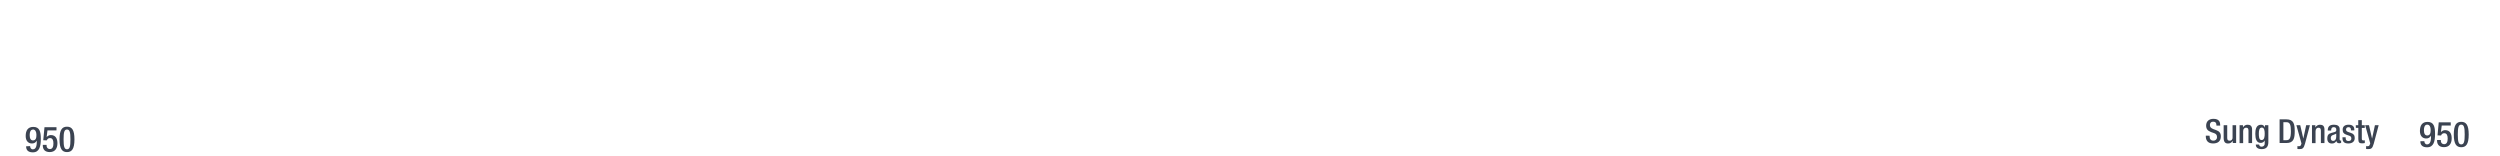
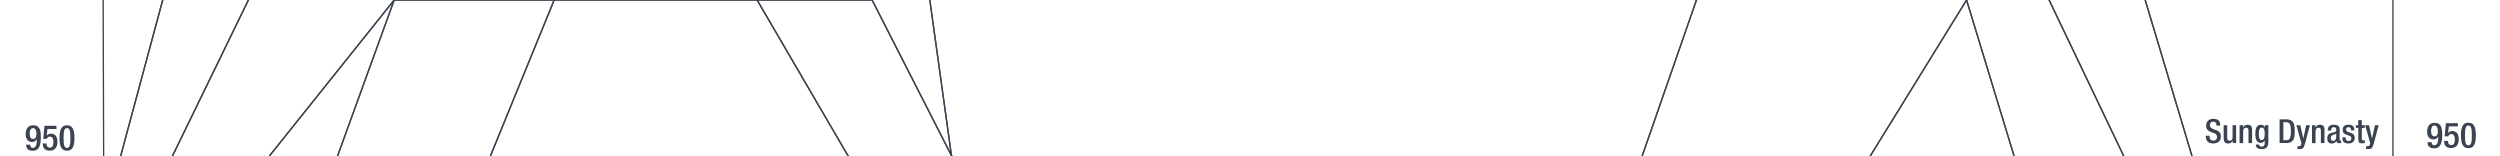
<svg xmlns="http://www.w3.org/2000/svg" viewBox="0 0 1847.91 115">
  <g id="YEARS">
    <g id="Right">
-       <path d="M1792,104.35c0,1.07.52,2.39,2,2.39,2.78,0,2.94-3.64,2.94-6.34l-.08-.05a3.79,3.79,0,0,1-3.59,2c-2.52,0-4.55-1.82-4.55-5.49,0-4.24,1.72-6.76,5.64-6.76,4.66,0,5.54,3.54,5.54,8.82,0,5.51-1,9.95-5.87,9.95-3.25,0-5-1.43-5-4.47Zm2.11-12.22c-1.79,0-2.44,1.79-2.44,4,0,2.58.75,4,2.44,4,2.18,0,2.55-1.9,2.55-4.11S1795.87,92.13,1794.13,92.13Z" fill="#3b4351" />
-       <path d="M1801.38,103.49h2.81v.5a2.35,2.35,0,0,0,2.42,2.6c2.08,0,2.63-2,2.63-4.19s-.58-3.93-2.47-3.93a2.35,2.35,0,0,0-2.42,1.69l-2.63-.1.91-9.65h8.87v2.37h-6.66l-.6,4.84.06,0a4,4,0,0,1,3.09-1.43c3.85,0,4.81,3.25,4.81,6.08,0,3.69-1.69,6.5-5.67,6.5-3.3,0-5.15-1.69-5.15-4.94Z" fill="#3b4351" />
-       <path d="M1819.27,90.05c3.54,0,5.51,2.21,5.51,9.39s-2,9.38-5.51,9.38-5.51-2.21-5.51-9.38S1815.73,90.05,1819.27,90.05Zm0,16.69c2,0,2.55-2,2.55-7.3s-.55-7.31-2.55-7.31-2.55,2-2.55,7.31S1817.27,106.74,1819.27,106.74Z" fill="#3b4351" />
+       <path d="M1797.31,105c0,1.07.52,2.4,2,2.4,2.78,0,2.93-3.64,2.93-6.35l-.08,0a3.75,3.75,0,0,1-3.58,2c-2.53,0-4.55-1.82-4.55-5.49,0-4.23,1.71-6.76,5.64-6.76,4.65,0,5.54,3.54,5.54,8.82,0,5.51-1,10-5.88,10-3.25,0-5-1.43-5-4.48Zm2.11-12.22c-1.8,0-2.45,1.8-2.45,4,0,2.57.76,4,2.45,4,2.18,0,2.54-1.89,2.54-4.1S1801.16,92.78,1799.42,92.78Z" fill="#3b4351" />
+       <path d="M1806.67,104.15h2.81v.49a2.35,2.35,0,0,0,2.41,2.6c2.09,0,2.63-2,2.63-4.19s-.57-3.92-2.47-3.92a2.35,2.35,0,0,0-2.42,1.69l-2.62-.11.91-9.64h8.86v2.36h-6.65l-.6,4.84,0,0a4.06,4.06,0,0,1,3.09-1.43c3.85,0,4.81,3.25,4.81,6.09,0,3.69-1.69,6.5-5.66,6.5-3.31,0-5.15-1.69-5.15-4.94Z" fill="#3b4351" />
+       <path d="M1824.56,90.7c3.53,0,5.51,2.21,5.51,9.39s-2,9.39-5.51,9.39-5.52-2.21-5.52-9.39S1821,90.7,1824.56,90.7Zm0,16.7c2,0,2.54-2,2.54-7.31s-.54-7.31-2.54-7.31-2.55,2-2.55,7.31S1822.55,107.4,1824.56,107.4Z" fill="#3b4351" />
    </g>
    <g id="left">
-       <path d="M22.27,108c0,1.07.52,2.39,2,2.39,2.78,0,2.94-3.64,2.94-6.34l-.08,0a3.79,3.79,0,0,1-3.59,2c-2.52,0-4.55-1.82-4.55-5.49,0-4.24,1.72-6.76,5.64-6.76,4.66,0,5.54,3.54,5.54,8.81,0,5.52-1,10-5.87,10-3.25,0-5-1.43-5-4.47Zm2.11-12.22c-1.79,0-2.44,1.79-2.44,4,0,2.58.75,4,2.44,4,2.18,0,2.55-1.9,2.55-4.11S26.12,95.73,24.38,95.73Z" fill="#3b4351" />
-       <path d="M31.63,107.09h2.81v.5a2.36,2.36,0,0,0,2.42,2.6c2.08,0,2.63-2,2.63-4.19s-.58-3.93-2.47-3.93a2.35,2.35,0,0,0-2.42,1.69l-2.63-.1L32.88,94h8.87v2.37H35.09l-.6,4.83.06.06a4,4,0,0,1,3.09-1.43c3.85,0,4.81,3.25,4.81,6.08,0,3.69-1.69,6.5-5.67,6.5-3.3,0-5.15-1.69-5.15-4.94Z" fill="#3b4351" />
-       <path d="M49.52,93.65c3.54,0,5.51,2.21,5.51,9.39s-2,9.38-5.51,9.38S44,110.21,44,103,46,93.65,49.52,93.65Zm0,16.69c2,0,2.55-2,2.55-7.3s-.55-7.31-2.55-7.31S47,97.71,47,103,47.52,110.34,49.52,110.34Z" fill="#3b4351" />
+       <path d="M22.27,106.91c0,1.07.52,2.39,2,2.39,2.78,0,2.94-3.64,2.94-6.34l-.08,0a3.79,3.79,0,0,1-3.59,2C21,104.86,19,103,19,99.37c0-4.24,1.72-6.76,5.64-6.76,4.66,0,5.54,3.54,5.54,8.81,0,5.52-1,10-5.87,10-3.25,0-5-1.43-5-4.47Zm2.11-12.22c-1.79,0-2.44,1.79-2.44,4,0,2.58.75,4,2.44,4,2.18,0,2.55-1.9,2.55-4.11S26.12,94.69,24.38,94.69Z" fill="#3b4351" />
+       <path d="M31.63,106.05h2.81v.5a2.36,2.36,0,0,0,2.42,2.6c2.08,0,2.63-2,2.63-4.19S38.91,101,37,101a2.35,2.35,0,0,0-2.42,1.68l-2.63-.1L32.88,93h8.87v2.37H35.09l-.6,4.84.06,0a4,4,0,0,1,3.09-1.43c3.85,0,4.81,3.25,4.81,6.08,0,3.69-1.69,6.5-5.67,6.5-3.3,0-5.15-1.69-5.15-4.94Z" fill="#3b4351" />
+       <path d="M49.52,92.61c3.54,0,5.51,2.21,5.51,9.39s-2,9.38-5.51,9.38S44,109.17,44,102,46,92.61,49.52,92.61Zm0,16.69c2,0,2.55-2,2.55-7.3s-.55-7.31-2.55-7.31S47,96.67,47,102,47.52,109.3,49.52,109.3Z" fill="#3b4351" />
    </g>
  </g>
+   <g id="Nation_OUtlines" data-name="Nation OUtlines">
+     <polygon id="Romans" points="854.62 1350 829.93 1237 711.95 1128 764.62 1014 729.95 899 845.28 788 1002.62 676 1065.29 562 1021.28 451 995.34 334 815.28 226 703.28 115 687.28 0 737.95 -114 780.62 -226 712.62 -337 645.95 -451 550.62 -564 491.95 -673.83 453.95 -786.83 455.29 -898.83 435.95 -1013.83 470.62 -1121.83 322.62 -1121.83 416.12 -1234.83 480.12 -1344.83 410.62 -1456.83 316.95 -1570.83 248.28 -1685.83 210.28 -1796.83 175.95 -1907.83 159.62 -2023.83 91.28 -2136.83 83.12 -2241.83 117.62 -2355.83 151.37 -2469.83 129.62 -2579.83 109.62 -2694.83 99.62 -2806.83 73.12 -2916.83 75.42 -3814.83 85.95 -3704.83 95.28 -3592.83 111.95 -3480.83 116.62 -3369.83 137.95 -3256.83 149.95 -3140.83 169.95 -3028.83 205.28 -2916.83 231.95 -2806.83 287.74 -2694.83 467.73 -2579.83 683.72 -2469.83 998.71 -2355.83 1118.7 -2241.83 1131.14 -2136.83 1195.2 -2023.83 1182.62 -1907.83 1245.62 -1796.83 1220.62 -1685.83 1122.62 -1570.83 981.62 -1456.83 880.12 -1344.83 717.95 -1234.83 593.62 -1121.83 616.62 -1013.83 717.28 -898.83 839.28 -783.99 863.28 -673.83 915.28 -564 810.62 -451 885.95 -337 1037.95 -226 1125.95 -114 1253.95 0 1213.95 115 1202.62 226 1169.95 334 1161.29 451 1218.62 562 1131.95 676 936.62 788 798.62 899 819.28 1014 759.95 1128 849.28 1237 854.62 1350" fill="none" stroke="#3b4351" stroke-miterlimit="10" />
+     <polygon id="Indians" points="1372.19 -4150.66 1294.19 -4264.83 1285.19 -4377.83 1313.69 -4488.83 1348.19 -4601.83 1310.69 -4715.83 1298.69 -4825.83 1313.69 -4937.83 1345.19 -5049.83 1325.69 -5163.83 1343.69 -5277.83 1417.19 -5388.83 1400.69 -5501.91 1429.19 -5614.83 1419.27 -5730.1 1387.19 -5841.83 1387.19 -5953.83 1438.19 -6064.33 1462.18 -6176.33 1480.18 -6289.37 1445.82 -6399.66 1411.11 -6511.66 1545.86 -6511.66 1580.1 -6399.66 1593.12 -6289.43 1552.12 -6176.33 1514.62 -6064.33 1514.12 -5954.16 1553.12 -5842.1 1548.12 -5729.83 1519.62 -5614.83 1534.12 -5501.16 1575.12 -5388.83 1559.62 -5277.83 1564.12 -5164.1 1534.62 -5049.83 1486.12 -4937.83 1465.12 -4825.83 1471.12 -4716.66 1502.12 -4602.66 1508.12 -4488.83 1534.62 -4377.83 1542.77 -4298.97 1555.62 -4150.66 1554.62 -4041.83 1567.12 -3929.83 1542.12 -3815.1 1498.12 -3704.83 1490.62 -3592.83 1513.12 -3480.83 1568.62 -3369.83 1544.12 -3256.83 1530.62 -3141.1 1523.62 -3029.1 1532.62 -2916.83 1565.12 -2806.83 1543.62 -2694.83 1514.12 -2579.83 1490.12 -2470.1 1495.62 -2355.83 1517.12 -2242.16 1528.12 -2136.83 1580.62 -2024.16 1578.12 -1908.16 1578.12 -1797.66 1560.12 -1686.1 1526.62 -1570.83 1467.62 -1456.83 1381.62 -1345.1 1270.62 -1234.83 1090.12 -1122.1 860.62 -1013.83 1302.12 -898.83 1377.03 -786.83 1550.62 -673.83 1519.62 -564 1476.12 -451 1516.13 -337 1534.62 -224.66 1552.65 -114 1585.62 -0.1 1620.12 115 1650.12 226 1630.62 333.9 1622.45 450.9 1565.62 562 1402.62 675.34 1173.62 788 1148.62 899 1334.62 1014 1283.62 1128 1344.62 1237 1544.62 1350 1602.62 1464.34 1627.62 1576 1674.62 1688.9 1627.62 1804 1634.62 1916 1686.62 2028 1701.62 2141 1620.12 2253 1606.12 2364 1606.12 2477.83 1552.62 2477.83 1549.52 2364 1569.62 2253 1683.62 2141 1667.62 2028 1607.62 1916 1596.62 1803.34 1617.62 1689 1584.62 1576 1562.62 1464 1507.62 1350 1304.62 1236.9 1225.62 1127.9 1236.97 1090.95 1264.87 1014 1082.62 899 1084.2 788.51 1323.62 676 1500.47 561.9 1573.62 451 1600.62 334 1604.62 226 1569.62 115 1514.62 0 1447.62 -114.1 1418.62 -226 1404.62 -337 1367.62 -451 1397.62 -564 1418.62 -674.1 1339.62 -787.1 1246.62 -898.83 748.62 -1013.83 753.62 -1121.83 910.76 -1234.83 1053.62 -1344.83 1195.2 -1456.83 1311.62 -1571.66 1353.62 -1685.83 1348.62 -1796.83 1364.62 -1908.66 1406.62 -2023.83 1401.62 -2136.83 1429.62 -2241.83 1394.62 -2356.1 1393.2 -2469.83 1391.82 -2580.1 1437.52 -2694.83 1513.62 -2807.1 1505.64 -2916.83 1472.62 -3028.66 1447.62 -3140.83 1440.63 -3256.83 1462.62 -3369.83 1391.1 -3480.83 1348.62 -3592.83 1332.62 -3704.83 1376.98 -3814.83 1375.34 -3930.1 1373.74 -4042.1 1372.19 -4150.66" fill="none" stroke="#3b4351" stroke-miterlimit="10" />
+     <polygon id="Chinese" points="1610.76 -4152.1 1609.69 -4265.1 1608.62 -4378.16 1585.12 -4488.83 1551.62 -4601.83 1509.12 -4715.83 1538.12 -4826.1 1586.62 -4938.1 1616.12 -5049.83 1645.62 -5164.1 1697.12 -5278.1 1714.62 -5389.16 1689.12 -5500.83 1700.12 -5614.83 1676.62 -5729.83 1650.62 -5842.16 1630.62 -5953.83 1620.62 -6064.33 1646.62 -6176.33 1667.62 -6288.99 1651.62 -6399.66 1633.99 -6511.66 1768.79 -6511.66 1768.79 1689 1768.79 1803.9 1766.12 1916 1757.62 2028 1736.12 2140.9 1676.12 2252.9 1661.12 2364 1663.62 2477.83 1606.12 2477.83 1606.12 2363.9 1620.12 2253 1701.62 2141 1696.12 2027.84 1654.12 1916 1681.62 1804 1739.62 1688.9 1748.62 1575.84 1744.12 1463.84 1685.62 1350 1615.12 1239.34 1636.12 1128 1738.62 1014 1761.12 899 1758.62 788 1732.12 676 1695.62 562 1667.62 451 1651.12 334 1650.12 226 1620.12 115 1585.62 -0.1 1552.62 -114.1 1535.12 -226 1516.12 -337.1 1476.12 -451 1542.12 -564 1625.62 -674.16 1668.12 -787.16 1666.12 -898.83 1673.62 -1013.83 1653.62 -1121.83 1602.12 -1235.1 1534.12 -1345.1 1564.12 -1456.83 1598.12 -1571.1 1612.12 -1685.83 1611.01 -1797.1 1592.62 -1908.1 1609.25 -2023.83 1616.07 -2136.83 1553.62 -2241.83 1529.62 -2355.83 1528.62 -2470.1 1555.62 -2579.83 1612.12 -2694.83 1621.12 -2806.83 1587.12 -2916.83 1567.62 -3028.83 1576.62 -3140.83 1571.12 -3256.83 1584.62 -3370.1 1558.62 -3480.83 1545.62 -3593.1 1557.62 -3705.1 1599.62 -3814.83 1625.12 -3930.1 1613.62 -4042.1 1610.76 -4152.1" fill="none" stroke="#3b4351" stroke-miterlimit="10" />
+     <polygon id="Denmark" points="916.62 2477.83 927.62 2477.83 926.37 2364 701.12 2253 690.87 2141 683.87 2028 637.87 1916 522.37 1804 457.37 1689 426.62 1576 299.62 1464 273.62 1350 281.62 1237 289.12 1128 302.12 1014 296.87 899 275.62 788 253.62 676 226.62 562 210.62 451 199.62 226 199.37 115 291.37 0 277.29 -114 235.95 -226 188.87 -337 180.62 -451 142.62 -564 139.95 -673.83 120.62 -786.83 99.95 -898.83 73.12 -1013.83 90.34 -898.83 107.12 -786.83 118.37 -673.83 120.37 -564 122.62 -451 125.87 -337 158.37 -226 185.87 -114 183.62 0 127.62 115 119.62 226 119.12 334 156.87 451 188.62 562 212.62 676 252.37 788 277.87 899 283.37 1014 267.12 1128 248.87 1237 213.87 1350 234.37 1464 312.12 1576 398.12 1689 458.87 1804 593.37 1916 637.87 2028 674.12 2141 691.37 2253 915.37 2364 916.62 2477.83" fill="none" stroke="#3b4351" stroke-miterlimit="10" />
+     <polygon id="Norway" points="213.87 1350 222.62 1237 243.95 1128 258.95 1014 252.95 899 220.95 788 186.86 676 160.95 562 133.28 451 96.28 334 84.28 226 89.28 115 120.28 0 98.62 -114 94.28 -226 91.95 -337 95.28 -451 99.62 -564 96.58 -673.83 93.44 -786.83 90.34 -898.83 107.12 -786.83 118.37 -673.83 120.37 -564 122.62 -451 125.87 -337 158.37 -226 185.87 -114 183.62 0 127.62 115 119.62 226 119.12 334 156.87 451 188.62 562 212.62 676 252.37 788 277.87 899 283.37 1014 267.12 1128 248.87 1237 213.87 1350" fill="none" stroke="#3b4351" stroke-miterlimit="10" />
+     <polygon id="England" points="874.62 2477.83 688.95 2477.83 687.95 2364 439.12 2253 252.12 2141 159.62 2028 111.62 1916 93.62 1804 86.12 1689 84.62 1576 86.95 1464 98.28 1350 116.95 1237 114.62 1128 122.62 1014 120.62 899 108.28 788 100.16 676 107.95 562 107.95 451 77.28 334 73.12 -1013.83 90.34 -898.83 93.44 -786.83 96.58 -673.83 99.62 -564 91.95 -337 94.28 -226 98.62 -114 120.28 0 89.28 115 84.28 226 96.28 334 133.28 451 160.95 562 172.95 676 208.95 788 223.62 899 228.28 1014 211.62 1128 201.62 1237 189.95 1350 193.28 1464 235.28 1576 248.62 1689 348.62 1804 562.62 1916 622.12 2028 602.12 2141 652.12 2253 872.95 2364 874.62 2477.83" fill="none" stroke="#3b4351" stroke-miterlimit="10" />
+     <polygon id="Franks_to_France" data-name="Franks to France" points="409.62 0 291.37 0 277.29 -114 409.62 -114 409.62 0" fill="none" stroke="#3b4351" stroke-miterlimit="10" />
+     <polygon id="France" points="674.34 1576 785.95 1688.67 815.95 1804 963.28 1916 1049.29 2028 932.62 2141 899.28 2253 1099.75 2365 1102.12 2477.83 946.74 2477.83 946.24 2364 748.62 2253 745.95 2141 741.28 2028 711.95 1916 643.28 1804 613.28 1689 535.95 1576 385.29 1464 317.95 1350 311.95 1237 310.62 1128 321.29 1014 314.62 899 275.62 788 253.62 676 258.62 564.67 325.29 451 314.62 334 286.62 226 249.62 115 291.37 0 409.62 0 362.62 115 373.95 226 423.58 334 444.62 451 381.95 564.67 347.12 676 361.29 788 384.62 899 391.95 1014 365.95 1128 379.95 1237 391.29 1350 491.95 1464 674.34 1576" fill="none" stroke="#3b4351" stroke-miterlimit="10" />
+     <polygon id="Franks_to_Holy_Roman_Empire" data-name="Franks to Holy Roman Empire" points="594.62 676 505.62 788 482.62 899 599.12 1014 617.12 1128 639.62 1237 772.62 1350 953.62 1464 1131.62 1576 1201.62 1689 1109.12 1804 1144.62 1916 1249.12 2028 1301.62 2141 1217.12 2253 1288.12 2364 1290.62 2477.83 1234.62 2477.83 1232.12 2364 1140.12 2252.91 1137.62 2141 1115.62 2028 1053.62 1916 973.12 1804 1064.12 1689 953.62 1576 741.12 1464 577.12 1350 525.62 1237 418.62 1128 417.62 1014 407.62 899 385.62 788 406.62 676 421.62 565.67 466.62 451 441.95 334 373.95 226 371.78 204.69 362.62 115 409.62 0 559.62 0 626.73 115 742.62 226 897.74 334 874.62 451 818.62 562.6 594.62 676" fill="none" stroke="#3b4351" stroke-miterlimit="10" />
+     <polygon points="703.28 115 815.28 226 966.12 334 987.12 451 1028.12 562 932.12 676 729.62 788 630.12 899 721.12 1014 711.95 1128 829.93 1237 854.62 1350 1030.37 1464 1169.87 1576 1257.37 1689 1158.4 1804 1196.12 1916 1147.62 1804 1238.87 1689 1162.87 1576 1022.62 1464 841.12 1350 809.62 1237 692.62 1128 689.38 1014 586.62 899 584.12 788 663.53 676 851.12 562 874.62 451 897.74 334 742.62 226 626.73 115 559.62 0 644.62 0 703.28 115" fill="none" stroke="#3b4351" stroke-miterlimit="10" />
+     <polygon id="Franks_to_Papacy" data-name="Franks to Papacy" points="644.62 0 559.62 0 535.62 -114 600.62 -114 644.62 0" fill="none" stroke="#3b4351" stroke-miterlimit="10" />
+     <polygon points="687.28 0 737.95 -114 780.62 -226 712.62 -337 676.62 -226 600.62 -114 644.62 0 703.28 115 687.28 0" fill="none" stroke="#3b4351" stroke-miterlimit="10" />
+     <polygon id="Normandy" points="325.29 451 258.62 564.67 253.62 676 226.62 562 210.62 451 199.47 334 199.62 226 199.37 115 291.37 0 249.62 115 286.62 226 314.62 334 325.29 451" fill="none" stroke="#3b4351" stroke-miterlimit="10" />
+     <polygon points="559.62 0 409.62 0 409.62 -114 535.62 -114 559.62 0" fill="none" stroke="#3b4351" stroke-miterlimit="10" />
+     <polygon id="Moslem_Arabs_and_Persians" data-name="Moslem Arabs and Persians" points="1404.62 -337 1418.62 -226 1411.62 -114 1453.62 0 1382.62 115 1328.62 226 1225.12 334 1161.29 451 1169.95 334 1202.62 226 1213.95 115 1253.95 0 1125.95 -114 1037.95 -226 885.95 -337 810.62 -451 997.62 -564 1106.62 -673.2 1418.62 -674.1 1397.62 -564 1367.62 -451 1404.62 -337" fill="none" stroke="#3b4351" stroke-miterlimit="10" />
+     <polygon points="1523.12 2028.84 1446.62 1916 1405.12 1804.56 1442.62 1689 1396.62 1576 1391.62 1464 1351.62 1350 1183.62 1237 1092.62 1128 1124.29 1014 970.62 899 1005.12 788 1166.62 676 1313.55 564.95 1315.29 565 1317.44 562 1317.44 562 1317.44 562 1397.29 451 1463.95 334 1481.95 226 1488.62 115 1453.62 0 1382.62 115 1328.62 226 1225.12 334 1161.29 451 1218.62 562 1218.62 562 1218.62 562 1131.95 676 936.62 788 798.62 899 819.28 1014 759.95 1128 849.28 1237 947.12 1350 1111.12 1464 1208.62 1576 1293.62 1689 1244.12 1804.56 1280.62 1916 1381.12 2028 1410.62 2141 1358.62 2253 1436.62 2364 1436.62 2477.83 1467.62 2477.83 1467.62 2364 1423.62 2253 1492.62 2141 1523.12 2028.84" fill="none" stroke="#3b4351" stroke-miterlimit="10" />
+     <polygon id="Russia" points="1573.62 451 1500.47 561.9 1323.62 676 1084.2 788.51 1257.37 676 1428.62 562 1495.12 449.33 1508.12 334 1519.62 226 1488.62 115 1453.62 0 1411.62 -114 1418.62 -226 1447.62 -114.1 1514.62 0 1569.62 115 1604.62 226 1600.62 334 1573.62 451" fill="none" stroke="#3b4351" stroke-miterlimit="10" />
+     <polygon id="Ghazivids_2" data-name="Ghazivids 2" points="1495.12 449.33 1428.62 562 1084.2 788.51 1082.62 899 1026.12 788 1384.62 562 1436.12 449.33 1463.95 334 1481.95 226 1488.45 117.77 1519.62 226 1508.12 334 1495.12 449.33" fill="none" stroke="#3b4351" stroke-miterlimit="10" />
+   </g>
  <g id="Text">
-     <g id="Chinese">
+     <g id="Chinese-2" data-name="Chinese">
      <path d="M1633.25,100.31v.44c0,2.13,1,3.21,2.86,3.21a2.51,2.51,0,0,0,2.65-2.55c0-1.84-.93-2.65-2.5-3.11l-1.91-.67c-2.55-1-3.65-2.3-3.65-4.8,0-3.18,2.18-5,5.44-5,4.48,0,4.95,2.8,4.95,4.61v.39h-2.79v-.37c0-1.59-.69-2.52-2.45-2.52a2.23,2.23,0,0,0-2.36,2.52c0,1.5.76,2.26,2.62,3l1.89.68c2.48.89,3.56,2.21,3.56,4.64,0,3.72-2.26,5.26-5.79,5.26-4.34,0-5.32-2.89-5.32-5.34v-.41Z" fill="#3b4351" />
      <path d="M1650.37,104.18h-.07a3.78,3.78,0,0,1-3.38,1.88c-2,0-3.28-.9-3.28-4.31V92.54h2.64V102c0,1.47.64,2,1.79,2a2.06,2.06,0,0,0,2.16-2.21V92.54h2.64v13.18h-2.5Z" fill="#3b4351" />
      <path d="M1655.42,92.54h2.5v1.54h.07a3.78,3.78,0,0,1,3.38-1.88c2,0,3.29.9,3.29,3.57v10H1662v-9c0-1.77-.46-2.38-1.84-2.38-1.07,0-2.1.81-2.1,2.57v8.85h-2.65Z" fill="#3b4351" />
      <path d="M1669.85,106.85a1.73,1.73,0,0,0,1.91,1.57,2.19,2.19,0,0,0,2.23-2.48v-2.13h0a3.18,3.18,0,0,1-3,1.81c-3.06,0-3.94-3-3.94-6.64,0-2.89.44-6.78,4.19-6.78a2.91,2.91,0,0,1,2.89,2h.05V92.54h2.5v12.54c0,3.21-1.37,5.15-4.93,5.15-3.92,0-4.36-2.3-4.36-3.38Zm1.86-3.33c2.06,0,2.28-2.6,2.28-4.68s-.27-4.54-2.11-4.54-2.23,2-2.23,4.41C1669.65,101,1669.75,103.52,1671.71,103.52Z" fill="#3b4351" />
      <path d="M1685,88.22h5c5.49,0,6.18,3.58,6.18,8.75s-.69,8.75-6.18,8.75h-5Zm2.79,15.39h2.31c2.3,0,3.25-1.51,3.25-6.64,0-4.92-.83-6.64-3.25-6.64h-2.31Z" fill="#3b4351" />
      <path d="M1700.25,92.54l2.28,9.9h0l2.11-9.9h2.77l-3.63,13.67c-1,3.6-1.86,4.09-4.61,4a4.73,4.73,0,0,1-1-.1V108a3.59,3.59,0,0,0,.86.09c.9,0,1.49-.17,1.79-1l.34-1.07-3.75-13.48Z" fill="#3b4351" />
      <path d="M1708.93,92.54h2.5v1.54h.07a3.78,3.78,0,0,1,3.38-1.88c2,0,3.28.9,3.28,3.57v10h-2.64v-9c0-1.77-.47-2.38-1.84-2.38-1.08,0-2.11.81-2.11,2.57v8.85h-2.64Z" fill="#3b4351" />
      <path d="M1729.36,103c0,.49.29.93.69.93a1,1,0,0,0,.44-.08v1.72a2.86,2.86,0,0,1-1.3.32c-1.18,0-2.16-.47-2.23-1.74h0a3.4,3.4,0,0,1-3.28,1.93c-2.14,0-3.43-1.15-3.43-3.69,0-3,1.29-3.56,3.06-4.15l2.06-.56c1-.27,1.54-.54,1.54-1.69s-.42-2-1.81-2c-1.77,0-2,1.25-2,2.52h-2.5c0-2.82,1.15-4.33,4.63-4.33,2.33,0,4.19.9,4.19,3.23Zm-2.5-4.22a20,20,0,0,1-2.94,1.23,2.17,2.17,0,0,0-1.08,2.13c0,1.1.54,2,1.64,2,1.6,0,2.38-1.17,2.38-3.13Z" fill="#3b4351" />
      <path d="M1737.74,96.38V96c0-1.05-.37-2-1.74-2-1,0-1.89.46-1.89,1.71,0,1.06.47,1.45,1.87,1.94l1.69.59c2,.66,2.86,1.71,2.86,3.8,0,2.81-2.08,4-4.73,4-3.33,0-4.33-1.54-4.33-4.09v-.49h2.35v.42c0,1.54.51,2.35,2.06,2.35s2.15-.73,2.15-1.93a1.91,1.91,0,0,0-1.44-1.94l-2.16-.76c-2-.66-2.82-1.69-2.82-3.8,0-2.47,1.77-3.62,4.51-3.62,3.36,0,4.12,2,4.12,3.6v.58Z" fill="#3b4351" />
      <path d="M1741.31,92.54h1.82V88.79h2.64v3.75h2.16v2h-2.16v7.87c0,1,.3,1.39,1.21,1.39a4.91,4.91,0,0,0,1-.07v2a8.93,8.93,0,0,1-2.13.22c-1.77,0-2.67-.52-2.67-3.19V94.5h-1.82Z" fill="#3b4351" />
      <path d="M1751.07,92.54l2.28,9.9h0l2.11-9.9h2.77l-3.63,13.67c-1.05,3.6-1.86,4.09-4.6,4a4.76,4.76,0,0,1-1.06-.1V108a3.65,3.65,0,0,0,.86.09c.91,0,1.5-.17,1.79-1L1752,106l-3.75-13.48Z" fill="#3b4351" />
    </g>
  </g>
</svg>
